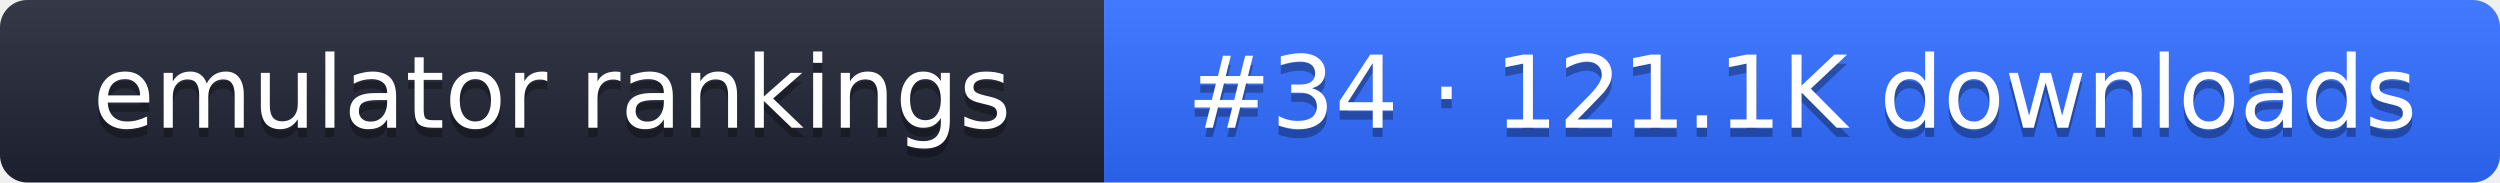
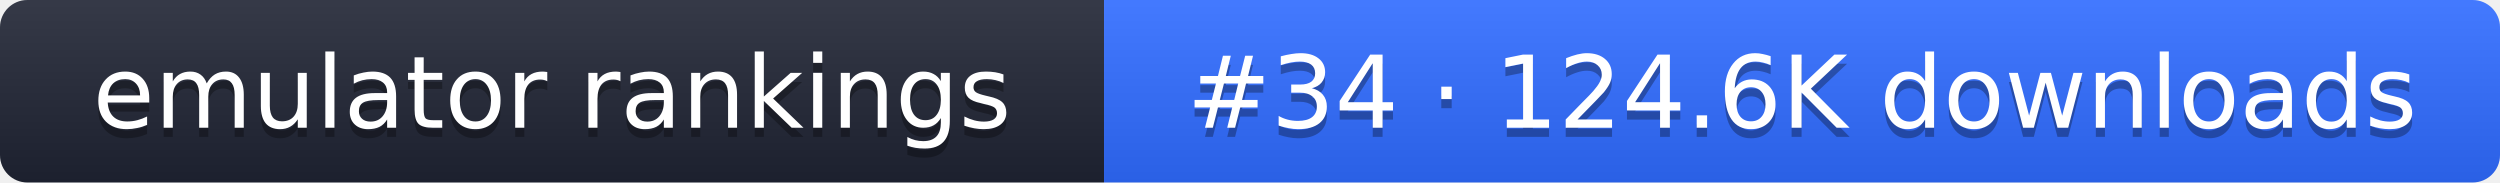
- <svg xmlns="http://www.w3.org/2000/svg" width="274" height="20" role="img" aria-label="emulator rankings: #34 · 121.1K downloads">
+ <svg xmlns="http://www.w3.org/2000/svg" width="274" height="20" role="img" aria-label="emulator rankings: #34 · 124.6K downloads">
  <linearGradient id="g" x2="0" y2="100%">
    <stop offset="0" stop-color="#fff" stop-opacity=".1" />
    <stop offset="1" stop-opacity=".1" />
  </linearGradient>
  <clipPath id="r">
    <rect width="274" height="20" rx="3" fill="#fff" />
  </clipPath>
  <g clip-path="url(#r)">
    <rect width="121" height="20" fill="#1f2433" />
    <rect x="121" width="153" height="20" fill="#2f6bff" />
    <rect width="274" height="20" fill="url(#g)" />
  </g>
  <g fill="#fff" text-anchor="middle" font-family="Verdana,DejaVu Sans,sans-serif" font-size="11">
    <text x="60.5" y="15" fill="#010101" fill-opacity=".3">emulator rankings</text>
    <text x="60.5" y="14">emulator rankings</text>
-     <text x="197.5" y="15" fill="#010101" fill-opacity=".3">#34 · 121.1K downloads</text>
-     <text x="197.5" y="14">#34 · 121.1K downloads</text>
+     <text x="197.5" y="15" fill="#010101" fill-opacity=".3">#34 · 124.6K downloads</text>
+     <text x="197.5" y="14">#34 · 124.6K downloads</text>
  </g>
</svg>
